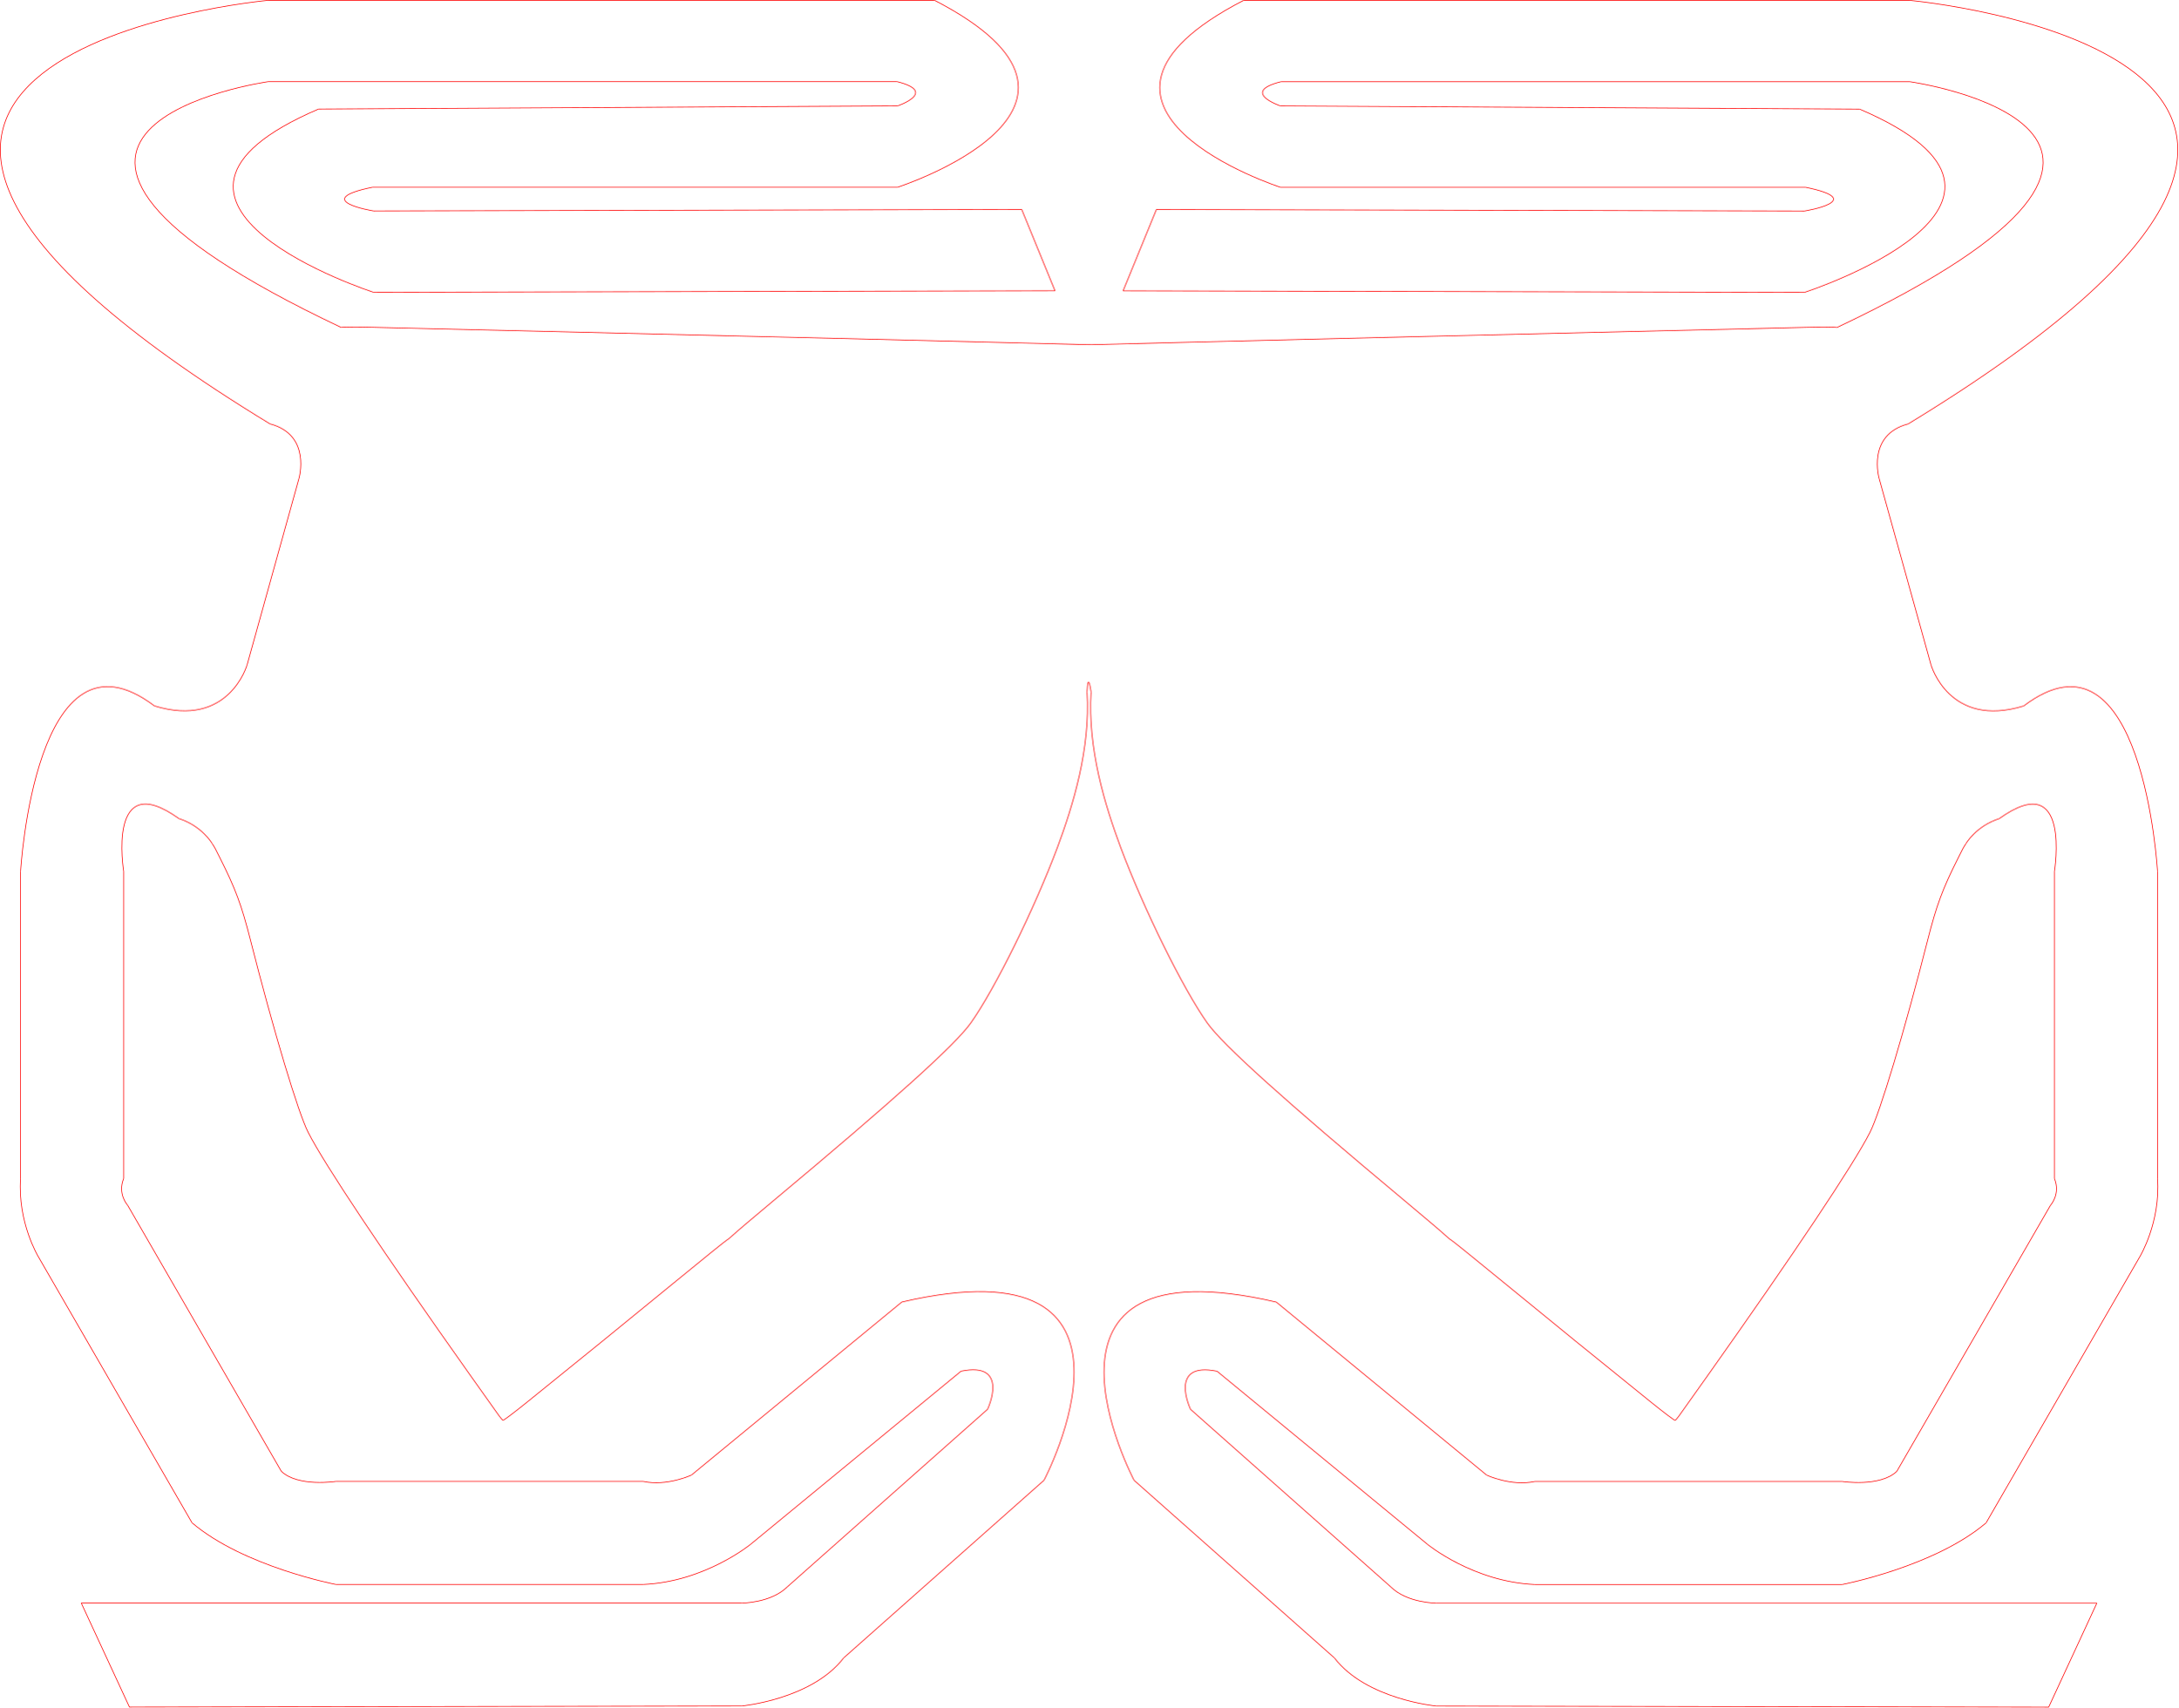
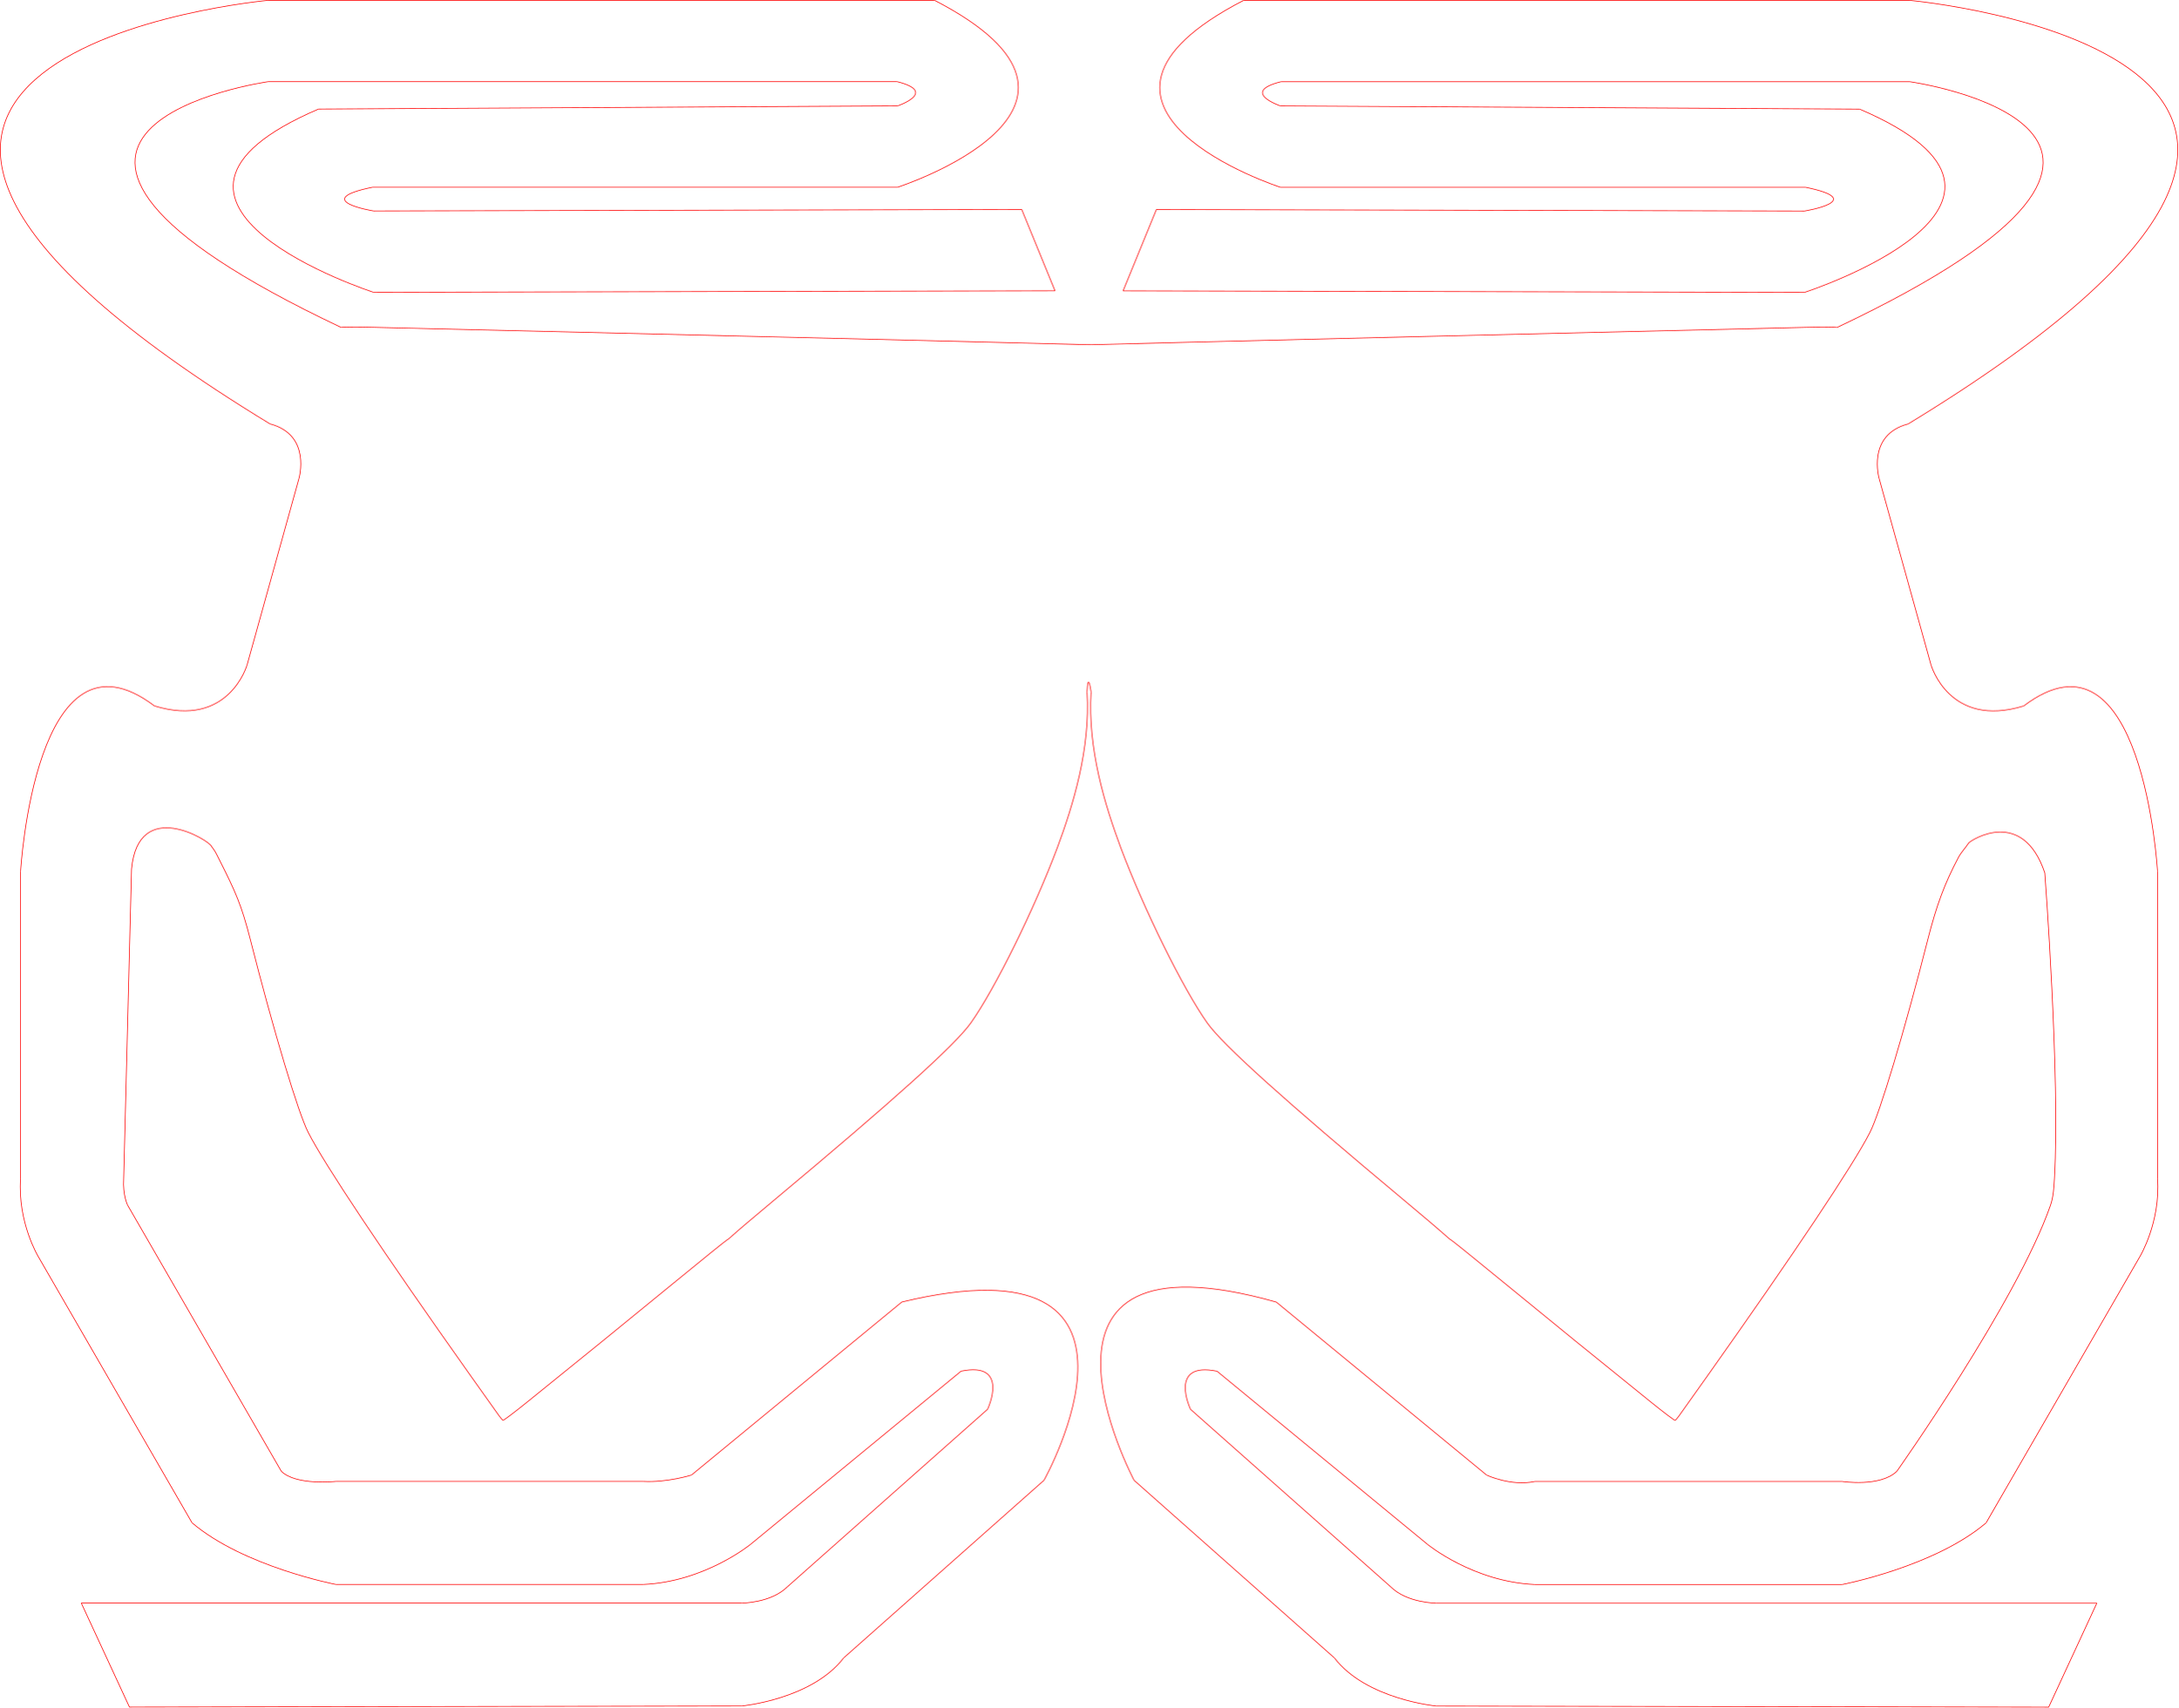
<svg xmlns="http://www.w3.org/2000/svg" version="1.1" id="svg4504" width="321.942mm" height="252.451mm" viewBox="0 0 1216.789 954.144">
  <defs id="defs4508" />
-   <path style="fill:none;stroke:#ff0000;stroke-width:0.378;stroke-linejoin:round;stroke-miterlimit:4;stroke-dasharray:none;stroke-opacity:1" d="m 190.604,182.96 c 0.315,-0.287 8.19,-0.326 17.502,-0.092 9.312,0.234 102.76,2.464 207.662,4.955 104.902,2.49 191.148,4.737 191.148,4.737 m 0.358,194.088 c 1.969,31.756 -7.794,63.353 -16.628,87.124 -12.993,34.594 -34.797,78.778 -48.271,97.817 -8.693,12.284 -42.98,43.176 -110.422,99.49 -10.735,8.963 -20.757,17.473 -22.272,18.911 -1.514,1.437 -3.189,2.809 -3.721,3.048 -0.532,0.239 -13.939,11.074 -29.792,24.074 -26.962,22.112 -51.563,42.107 -81.927,66.588 -7.041,5.677 -13.028,10.195 -13.303,10.04 -0.276,-0.153 -1.317,-1.412 -2.317,-2.786 l -0.002,0.003 c -1,-1.374 -8.21,-11.528 -16.025,-22.56 -48.735,-68.798 -81.15,-117.386 -90.433,-135.554 -5.637,-11.033 -19.426,-56.983 -32.275,-107.558 -4.978,-19.589 -8.35,-28.652 -17.187,-46.186 -2.668,-5.292 -2.304,-4.771 -4.205,-7.714" id="path5888" />
+   <path style="fill:none;stroke:#ff0000;stroke-width:0.378;stroke-linejoin:round;stroke-miterlimit:4;stroke-dasharray:none;stroke-opacity:1" d="m 190.604,182.96 c 0.315,-0.287 8.19,-0.326 17.502,-0.092 9.312,0.234 102.76,2.464 207.662,4.955 104.902,2.49 191.148,4.737 191.148,4.737" id="path9868" />
  <path style="fill:none;stroke:#ff0000;stroke-width:0.378;stroke-linecap:butt;stroke-linejoin:round;stroke-miterlimit:4;stroke-dasharray:none;stroke-opacity:1" d="m 150.793,236.836 c 23.331,6.111 16.197,30.558 16.197,30.558" id="path6572" />
-   <path style="fill:none;stroke:#ff0000;stroke-width:0.378;stroke-linecap:butt;stroke-linejoin:round;stroke-miterlimit:4;stroke-dasharray:none;stroke-opacity:1" d="m 99.928,457.424 c 12.937,4.137 18.568,13.96 18.568,13.96" id="path6612" />
  <path style="fill:none;stroke:#ff0000;stroke-width:0.378;stroke-linecap:butt;stroke-linejoin:round;stroke-miterlimit:4;stroke-dasharray:none;stroke-opacity:1" d="m 86.232,394.443 c 41.663,12.832 51.799,-22.966 51.799,-22.966" id="path6614" />
  <path style="fill:none;stroke:#ff0000;stroke-width:0.378;stroke-linecap:butt;stroke-linejoin:miter;stroke-miterlimit:4;stroke-dasharray:none;stroke-opacity:1" d="M 166.989,267.393 138.031,371.477" id="path7895" />
  <path style="fill:none;fill-opacity:1;stroke:#ff0000;stroke-width:0.378;stroke-linejoin:round;stroke-miterlimit:4;stroke-dasharray:none;stroke-opacity:1" d="M 501.178,45.62 H 149.863 m 0,-45.431 h 372.225" id="rect8917" />
  <path style="fill:none;fill-opacity:1;stroke:#ff0000;stroke-width:0.378;stroke-linejoin:round;stroke-miterlimit:4;stroke-dasharray:none;stroke-opacity:1" d="M 501.486,104.592 H 208.091 m -30.17,-43.656 323.565,-1.792" id="rect8917-0" />
  <path style="fill:none;fill-opacity:1;stroke:#ff0000;stroke-width:0.378;stroke-linejoin:round;stroke-miterlimit:4;stroke-dasharray:none;stroke-opacity:1" d="m 208.695,117.874 362.079,-0.845 18.588,45.449 -380.666,0.845" id="rect8917-0-6" />
  <path style="fill:none;stroke:#ff0000;stroke-width:0.378;stroke-linecap:butt;stroke-linejoin:miter;stroke-miterlimit:4;stroke-dasharray:none;stroke-opacity:1" d="m 501.178,45.62 c 23.015,5.8 0.307,13.524 0.307,13.524" id="path8949" />
  <path style="fill:none;stroke:#ff0000;stroke-width:0.378;stroke-linecap:butt;stroke-linejoin:round;stroke-miterlimit:4;stroke-dasharray:none;stroke-opacity:1" d="M 522.088,0.189 C 638.275,60.244 501.486,104.592 501.486,104.592" id="path8951" />
  <path style="fill:none;stroke:#ff0000;stroke-width:0.378;stroke-linecap:butt;stroke-linejoin:miter;stroke-miterlimit:4;stroke-dasharray:none;stroke-opacity:1" d="m 208.091,104.592 c -35.48,7.343 0.604,13.282 0.604,13.282" id="path8953" />
  <path style="fill:none;stroke:#ff0000;stroke-width:0.378;stroke-linecap:butt;stroke-linejoin:miter;stroke-miterlimit:4;stroke-dasharray:none;stroke-opacity:1" d="M 177.921,60.936 C 54.995,113.516 208.695,163.322 208.695,163.322" id="path8955" />
  <path style="fill:none;stroke:#ff0000;stroke-width:0.378;stroke-linecap:butt;stroke-linejoin:miter;stroke-miterlimit:4;stroke-dasharray:none;stroke-opacity:1" d="M 190.604,182.96 C -42.198,72.79 149.863,45.62 149.863,45.62" id="path8957" />
  <path style="fill:none;stroke:#ff0000;stroke-width:0.378;stroke-linecap:butt;stroke-linejoin:miter;stroke-miterlimit:4;stroke-dasharray:none;stroke-opacity:1" d="M 150.793,236.836 C -187.524,30.825 149.863,0.189 149.863,0.189" id="path8959" />
-   <path style="fill:none;fill-opacity:1;stroke:#ff0000;stroke-width:0.378;stroke-linejoin:round;stroke-miterlimit:4;stroke-dasharray:none;stroke-opacity:1" d="M 69.084,486.924 V 658.567 m -57.583,0 V 486.924" id="rect8964" />
+   <path style="fill:none;fill-opacity:1;stroke:#ff0000;stroke-width:0.378;stroke-linejoin:round;stroke-miterlimit:4;stroke-dasharray:none;stroke-opacity:1" d="m 69.084,658.567 4.383,-172.963 c 3.846,-40.525 43.673,-15.816 44.606,-12.713 2.323,3.155 1.96,2.633 4.627,7.925 8.837,17.535 12.209,24.88 17.187,44.469 12.849,50.575 26.638,96.525 32.275,107.558 9.283,18.168 41.698,66.756 90.433,135.554 7.814,11.031 15.024,21.186 16.025,22.56 l 0.002,-0.003 c 1,1.374 2.041,2.633 2.317,2.786 0.276,0.155 6.262,-4.363 13.303,-10.04 30.364,-24.481 54.965,-44.476 81.927,-66.588 15.853,-13 29.26,-23.835 29.792,-24.074 0.532,-0.239 2.207,-1.611 3.721,-3.048 1.515,-1.438 11.537,-9.948 22.272,-18.911 67.442,-56.314 101.728,-87.206 110.422,-99.49 13.474,-19.039 35.278,-63.223 48.271,-97.817 8.833,-23.771 18.596,-55.369 16.628,-87.124 M 11.502,658.567 V 486.924" id="rect8964" />
  <path style="fill:none;fill-opacity:1;stroke:#ff0000;stroke-width:0.378;stroke-linejoin:round;stroke-miterlimit:4;stroke-dasharray:none;stroke-opacity:1" d="m 71.3,673.525 85.822,148.647 m -49.868,28.791 -85.822,-148.647" id="rect8964-2" />
  <path style="fill:none;fill-opacity:1;stroke:#ff0000;stroke-width:0.378;stroke-linejoin:round;stroke-miterlimit:4;stroke-dasharray:none;stroke-opacity:1" d="m 187.662,827.852 h 171.643 m 0,57.583 H 187.662" id="rect8964-6" />
  <path style="fill:none;fill-opacity:1;stroke:#ff0000;stroke-width:0.378;stroke-linejoin:round;stroke-miterlimit:4;stroke-dasharray:none;stroke-opacity:1" d="M 419.322,862.973 536.844,766.28 M 503.762,727.621 386.239,824.314" id="rect8964-2-3" />
  <path style="fill:none;fill-opacity:1;stroke:#ff0000;stroke-width:0.378;stroke-linejoin:round;stroke-miterlimit:4;stroke-dasharray:none;stroke-opacity:1" d="m 551.707,787.534 -111.93,99.256 m 31.508,39.683 111.93,-99.256" id="rect8964-2-3-6" />
  <path style="fill:none;fill-opacity:1;stroke:#ff0000;stroke-width:0.378;stroke-linejoin:round;stroke-miterlimit:4;stroke-dasharray:none;stroke-opacity:1" d="M 414.417,953.324 72.296,953.922 45.412,895.857 h 369.005" id="rect8964-6-4" />
  <path style="fill:none;stroke:#ff0000;stroke-width:0.378;stroke-linecap:butt;stroke-linejoin:miter;stroke-miterlimit:4;stroke-dasharray:none;stroke-opacity:1" d="M 86.232,394.443 C 19.686,344.07 11.502,486.924 11.502,486.924" id="path9041" />
-   <path style="fill:none;stroke:#ff0000;stroke-width:0.378;stroke-linecap:butt;stroke-linejoin:miter;stroke-miterlimit:4;stroke-dasharray:none;stroke-opacity:1" d="M 99.928,457.424 C 59.396,428.348 69.084,486.924 69.084,486.924" id="path9043" />
-   <path style="fill:none;stroke:#ff0000;stroke-width:0.378;stroke-linecap:butt;stroke-linejoin:miter;stroke-miterlimit:4;stroke-dasharray:none;stroke-opacity:1" d="m 69.084,658.567 c -3.563,8.675 2.215,14.959 2.215,14.959" id="path9045" />
+   <path style="fill:none;stroke:#ff0000;stroke-width:0.378;stroke-linecap:butt;stroke-linejoin:miter;stroke-miterlimit:4;stroke-dasharray:none;stroke-opacity:1" d="m 69.084,658.567 c -0.613,9.384 2.215,14.959 2.215,14.959" id="path9045" />
  <path style="fill:none;stroke:#ff0000;stroke-width:0.378;stroke-linecap:butt;stroke-linejoin:miter;stroke-miterlimit:4;stroke-dasharray:none;stroke-opacity:1" d="m 11.502,658.567 c -1.743,24.517 9.93,43.75 9.93,43.75" id="path9047" />
-   <path style="fill:none;stroke:#ff0000;stroke-width:0.378;stroke-linecap:butt;stroke-linejoin:miter;stroke-miterlimit:4;stroke-dasharray:none;stroke-opacity:1" d="m 157.122,822.173 c 9.365,8.978 30.541,5.679 30.541,5.679" id="path9049" />
+   <path style="fill:none;stroke:#ff0000;stroke-width:0.378;stroke-linecap:butt;stroke-linejoin:miter;stroke-miterlimit:4;stroke-dasharray:none;stroke-opacity:1" d="m 157.122,822.173 c 8.361,8.186 30.541,5.679 30.541,5.679" id="path9049" />
  <path style="fill:none;stroke:#ff0000;stroke-width:0.378;stroke-linecap:butt;stroke-linejoin:miter;stroke-miterlimit:4;stroke-dasharray:none;stroke-opacity:1" d="m 107.254,850.964 c 28.817,24.544 80.409,34.471 80.409,34.471" id="path9051" />
-   <path style="fill:none;stroke:#ff0000;stroke-width:0.378;stroke-linecap:butt;stroke-linejoin:miter;stroke-miterlimit:4;stroke-dasharray:none;stroke-opacity:1" d="m 359.306,827.852 c 13.335,2.876 26.934,-3.538 26.934,-3.538" id="path9053" />
+   <path style="fill:none;stroke:#ff0000;stroke-width:0.378;stroke-linecap:butt;stroke-linejoin:miter;stroke-miterlimit:4;stroke-dasharray:none;stroke-opacity:1" d="m 359.306,827.852 c 13.335,0.764 26.934,-3.538 26.934,-3.538" id="path9053" />
  <path style="fill:none;stroke:#ff0000;stroke-width:0.378;stroke-linecap:butt;stroke-linejoin:miter;stroke-miterlimit:4;stroke-dasharray:none;stroke-opacity:1" d="m 359.306,885.435 c 34.457,-1.478 60.016,-22.462 60.016,-22.462" id="path9055" />
  <path style="fill:none;stroke:#ff0000;stroke-width:0.378;stroke-linecap:butt;stroke-linejoin:miter;stroke-miterlimit:4;stroke-dasharray:none;stroke-opacity:1" d="m 536.844,766.28 c 27.587,-5.677 14.863,21.254 14.863,21.254" id="path9057" />
-   <path style="fill:none;stroke:#ff0000;stroke-width:0.378;stroke-linecap:butt;stroke-linejoin:miter;stroke-miterlimit:4;stroke-dasharray:none;stroke-opacity:1" d="m 503.762,727.621 c 150.651,-35.033 79.454,99.596 79.454,99.596" id="path9059" />
+   <path style="fill:none;stroke:#ff0000;stroke-width:0.378;stroke-linecap:butt;stroke-linejoin:miter;stroke-miterlimit:4;stroke-dasharray:none;stroke-opacity:1" d="m 503.762,727.621 c 156.326,-37.721 79.454,99.596 79.454,99.596" id="path9059" />
  <path style="fill:none;stroke:#ff0000;stroke-width:0.378;stroke-linecap:butt;stroke-linejoin:miter;stroke-miterlimit:4;stroke-dasharray:none;stroke-opacity:1" d="m 439.777,886.789 c -9.05,8.996 -25.36,9.068 -25.36,9.068" id="path9061" />
  <path style="fill:none;stroke:#ff0000;stroke-width:0.378;stroke-linecap:butt;stroke-linejoin:miter;stroke-miterlimit:4;stroke-dasharray:none;stroke-opacity:1" d="m 471.285,926.472 c -17.746,23.175 -56.868,26.852 -56.868,26.852" id="path9063" />
-   <path style="fill:none;stroke:#ff0000;stroke-width:0.378;stroke-linejoin:round;stroke-miterlimit:4;stroke-dasharray:none;stroke-opacity:1" d="m 1026.185,182.994 c -0.315,-0.287 -8.19,-0.326 -17.502,-0.092 -9.312,0.234 -102.76,2.464 -207.662,4.955 -104.902,2.49 -191.148,4.737 -191.148,4.737 m -0.358,194.088 c -1.969,31.756 7.794,63.353 16.628,87.124 12.993,34.594 34.797,78.778 48.271,97.817 8.693,12.284 42.98,43.176 110.422,99.49 10.735,8.963 20.757,17.473 22.272,18.911 1.514,1.437 3.189,2.809 3.72,3.048 0.532,0.239 13.939,11.074 29.792,24.074 26.962,22.112 51.563,42.107 81.927,66.588 7.041,5.677 13.028,10.195 13.303,10.04 0.276,-0.153 1.317,-1.412 2.317,-2.786 v 0 c 1,-1.374 8.21,-11.528 16.025,-22.56 48.735,-68.798 81.15,-117.386 90.433,-135.554 5.637,-11.033 19.426,-56.983 32.275,-107.558 4.978,-19.589 8.35,-28.652 17.187,-46.187 2.668,-5.292 2.304,-4.771 4.205,-7.714" id="path5888-6" />
  <path style="fill:none;stroke:#ff0000;stroke-width:0.378;stroke-linecap:butt;stroke-linejoin:round;stroke-miterlimit:4;stroke-dasharray:none;stroke-opacity:1" d="m 1065.996,236.869 c -23.331,6.111 -16.197,30.558 -16.197,30.558" id="path6572-1" />
-   <path style="fill:none;stroke:#ff0000;stroke-width:0.378;stroke-linecap:butt;stroke-linejoin:round;stroke-miterlimit:4;stroke-dasharray:none;stroke-opacity:1" d="m 1116.861,457.458 c -12.937,4.137 -18.568,13.96 -18.568,13.96" id="path6612-1" />
  <path style="fill:none;stroke:#ff0000;stroke-width:0.378;stroke-linecap:butt;stroke-linejoin:round;stroke-miterlimit:4;stroke-dasharray:none;stroke-opacity:1" d="m 1130.556,394.477 c -41.663,12.832 -51.799,-22.966 -51.799,-22.966" id="path6614-3" />
  <path style="fill:none;stroke:#ff0000;stroke-width:0.378;stroke-linecap:butt;stroke-linejoin:miter;stroke-miterlimit:4;stroke-dasharray:none;stroke-opacity:1" d="m 1049.799,267.427 28.958,104.084" id="path7895-9" />
  <path style="fill:none;fill-opacity:1;stroke:#ff0000;stroke-width:0.378;stroke-linejoin:round;stroke-miterlimit:4;stroke-dasharray:none;stroke-opacity:1" d="m 715.611,45.653 h 351.315 m 0,-45.431 H 694.7" id="rect8917-8" />
  <path style="fill:none;fill-opacity:1;stroke:#ff0000;stroke-width:0.378;stroke-linejoin:round;stroke-miterlimit:4;stroke-dasharray:none;stroke-opacity:1" d="m 715.303,104.626 h 293.394 m 30.17,-43.656 -323.565,-1.792" id="rect8917-0-4" />
  <path style="fill:none;fill-opacity:1;stroke:#ff0000;stroke-width:0.378;stroke-linejoin:round;stroke-miterlimit:4;stroke-dasharray:none;stroke-opacity:1" d="m 1008.094,117.907 -362.079,-0.845 -18.588,45.449 380.666,0.845" id="rect8917-0-6-5" />
  <path style="fill:none;stroke:#ff0000;stroke-width:0.378;stroke-linecap:butt;stroke-linejoin:miter;stroke-miterlimit:4;stroke-dasharray:none;stroke-opacity:1" d="m 715.611,45.653 c -23.015,5.8 -0.307,13.524 -0.307,13.524" id="path8949-8" />
  <path style="fill:none;stroke:#ff0000;stroke-width:0.378;stroke-linecap:butt;stroke-linejoin:round;stroke-miterlimit:4;stroke-dasharray:none;stroke-opacity:1" d="M 694.7,0.223 C 578.513,60.277 715.303,104.626 715.303,104.626" id="path8951-4" />
  <path style="fill:none;stroke:#ff0000;stroke-width:0.378;stroke-linecap:butt;stroke-linejoin:miter;stroke-miterlimit:4;stroke-dasharray:none;stroke-opacity:1" d="m 1008.697,104.626 c 35.48,7.343 -0.604,13.282 -0.604,13.282" id="path8953-1" />
  <path style="fill:none;stroke:#ff0000;stroke-width:0.378;stroke-linecap:butt;stroke-linejoin:miter;stroke-miterlimit:4;stroke-dasharray:none;stroke-opacity:1" d="m 1038.868,60.97 c 122.926,52.58 -30.774,102.386 -30.774,102.386" id="path8955-8" />
  <path style="fill:none;stroke:#ff0000;stroke-width:0.378;stroke-linecap:butt;stroke-linejoin:miter;stroke-miterlimit:4;stroke-dasharray:none;stroke-opacity:1" d="M 1026.185,182.994 C 1258.986,72.823 1066.926,45.653 1066.926,45.653" id="path8957-7" />
  <path style="fill:none;stroke:#ff0000;stroke-width:0.378;stroke-linecap:butt;stroke-linejoin:miter;stroke-miterlimit:4;stroke-dasharray:none;stroke-opacity:1" d="M 1065.996,236.869 C 1404.313,30.859 1066.926,0.223 1066.926,0.223" id="path8959-4" />
-   <path style="fill:none;fill-opacity:1;stroke:#ff0000;stroke-width:0.378;stroke-linejoin:round;stroke-miterlimit:4;stroke-dasharray:none;stroke-opacity:1" d="m 1147.704,486.957 v 171.643 m 57.583,0 v -171.643" id="rect8964-8" />
-   <path style="fill:none;fill-opacity:1;stroke:#ff0000;stroke-width:0.378;stroke-linejoin:round;stroke-miterlimit:4;stroke-dasharray:none;stroke-opacity:1" d="m 1145.489,673.559 -85.822,148.647 m 49.868,28.791 85.822,-148.647" id="rect8964-2-8" />
+   <path style="fill:none;fill-opacity:1;stroke:#ff0000;stroke-width:0.378;stroke-linejoin:round;stroke-miterlimit:4;stroke-dasharray:none;stroke-opacity:1" d="M 1205.287,658.6 V 486.957" id="rect8964-8" />
+   <path style="fill:none;fill-opacity:1;stroke:#ff0000;stroke-width:0.378;stroke-linejoin:round;stroke-miterlimit:4;stroke-dasharray:none;stroke-opacity:1" d="m 1109.535,850.998 85.822,-148.647" id="rect8964-2-8" />
  <path style="fill:none;fill-opacity:1;stroke:#ff0000;stroke-width:0.378;stroke-linejoin:round;stroke-miterlimit:4;stroke-dasharray:none;stroke-opacity:1" d="M 1029.127,827.886 H 857.483 m 0,57.583 h 171.643" id="rect8964-6-5" />
  <path style="fill:none;fill-opacity:1;stroke:#ff0000;stroke-width:0.378;stroke-linejoin:round;stroke-miterlimit:4;stroke-dasharray:none;stroke-opacity:1" d="m 797.467,863.006 -117.523,-96.693 m 33.083,-38.658 117.523,96.693" id="rect8964-2-3-4" />
  <path style="fill:none;fill-opacity:1;stroke:#ff0000;stroke-width:0.378;stroke-linejoin:round;stroke-miterlimit:4;stroke-dasharray:none;stroke-opacity:1" d="m 665.082,787.567 111.93,99.256 m -31.508,39.683 -111.93,-99.256" id="rect8964-2-3-6-8" />
  <path style="fill:none;fill-opacity:1;stroke:#ff0000;stroke-width:0.378;stroke-linejoin:round;stroke-miterlimit:4;stroke-dasharray:none;stroke-opacity:1" d="m 802.372,953.358 342.121,0.597 26.884,-58.065 H 802.372" id="rect8964-6-4-5" />
  <path style="fill:none;stroke:#ff0000;stroke-width:0.378;stroke-linecap:butt;stroke-linejoin:miter;stroke-miterlimit:4;stroke-dasharray:none;stroke-opacity:1" d="m 1130.556,394.477 c 66.546,-50.373 74.731,92.481 74.731,92.481" id="path9041-6" />
-   <path style="fill:none;stroke:#ff0000;stroke-width:0.378;stroke-linecap:butt;stroke-linejoin:miter;stroke-miterlimit:4;stroke-dasharray:none;stroke-opacity:1" d="m 1116.861,457.458 c 40.532,-29.077 30.843,29.499 30.843,29.499" id="path9043-1" />
-   <path style="fill:none;stroke:#ff0000;stroke-width:0.378;stroke-linecap:butt;stroke-linejoin:miter;stroke-miterlimit:4;stroke-dasharray:none;stroke-opacity:1" d="m 1147.704,658.6 c 3.563,8.675 -2.216,14.959 -2.216,14.959" id="path9045-7" />
  <path style="fill:none;stroke:#ff0000;stroke-width:0.378;stroke-linecap:butt;stroke-linejoin:miter;stroke-miterlimit:4;stroke-dasharray:none;stroke-opacity:1" d="m 1205.287,658.6 c 1.743,24.517 -9.93,43.75 -9.93,43.75" id="path9047-7" />
  <path style="fill:none;stroke:#ff0000;stroke-width:0.378;stroke-linecap:butt;stroke-linejoin:miter;stroke-miterlimit:4;stroke-dasharray:none;stroke-opacity:1" d="m 1059.667,822.206 c -9.365,8.978 -30.541,5.679 -30.541,5.679" id="path9049-5" />
  <path style="fill:none;stroke:#ff0000;stroke-width:0.378;stroke-linecap:butt;stroke-linejoin:miter;stroke-miterlimit:4;stroke-dasharray:none;stroke-opacity:1" d="m 1109.535,850.998 c -28.817,24.544 -80.409,34.471 -80.409,34.471" id="path9051-2" />
  <path style="fill:none;stroke:#ff0000;stroke-width:0.378;stroke-linecap:butt;stroke-linejoin:miter;stroke-miterlimit:4;stroke-dasharray:none;stroke-opacity:1" d="m 857.483,827.886 c -13.335,2.876 -26.933,-3.538 -26.933,-3.538" id="path9053-2" />
  <path style="fill:none;stroke:#ff0000;stroke-width:0.378;stroke-linecap:butt;stroke-linejoin:miter;stroke-miterlimit:4;stroke-dasharray:none;stroke-opacity:1" d="m 857.483,885.468 c -34.457,-1.478 -60.016,-22.462 -60.016,-22.462" id="path9055-6" />
  <path style="fill:none;stroke:#ff0000;stroke-width:0.378;stroke-linecap:butt;stroke-linejoin:miter;stroke-miterlimit:4;stroke-dasharray:none;stroke-opacity:1" d="m 679.944,766.313 c -27.587,-5.677 -14.863,21.254 -14.863,21.254" id="path9057-1" />
-   <path style="fill:none;stroke:#ff0000;stroke-width:0.378;stroke-linecap:butt;stroke-linejoin:miter;stroke-miterlimit:4;stroke-dasharray:none;stroke-opacity:1" d="m 713.027,727.655 c -150.651,-35.033 -79.454,99.596 -79.454,99.596" id="path9059-1" />
+   <path style="fill:none;stroke:#ff0000;stroke-width:0.378;stroke-linecap:butt;stroke-linejoin:miter;stroke-miterlimit:4;stroke-dasharray:none;stroke-opacity:1" d="m 713.027,727.655 c -155.729,-43.994 -79.454,99.596 -79.454,99.596" id="path9059-1" />
  <path style="fill:none;stroke:#ff0000;stroke-width:0.378;stroke-linecap:butt;stroke-linejoin:miter;stroke-miterlimit:4;stroke-dasharray:none;stroke-opacity:1" d="m 777.012,886.823 c 9.05,8.996 25.36,9.068 25.36,9.068" id="path9061-2" />
  <path style="fill:none;stroke:#ff0000;stroke-width:0.378;stroke-linecap:butt;stroke-linejoin:miter;stroke-miterlimit:4;stroke-dasharray:none;stroke-opacity:1" d="m 745.504,926.506 c 17.746,23.175 56.868,26.852 56.868,26.852" id="path9063-5" />
  <path style="fill:none;stroke:#ff0000;stroke-width:0.378;stroke-linecap:butt;stroke-linejoin:miter;stroke-miterlimit:4;stroke-dasharray:none;stroke-opacity:1" d="m 606.916,192.56 2.958,0.034" id="path9179" />
  <path style="fill:none;stroke:#ff0000;stroke-width:0.378;stroke-linecap:butt;stroke-linejoin:miter;stroke-miterlimit:4;stroke-dasharray:none;stroke-opacity:1" d="m 607.274,386.647 c 0.533,-12.379 2.242,0.034 2.242,0.034" id="path9181" />
+   <g id="g9876">
+     <path d="m 609.515,386.681 c -1.969,31.756 7.794,63.353 16.628,87.124 12.993,34.594 34.797,78.778 48.271,97.817 8.693,12.284 42.98,43.176 110.422,99.49 10.735,8.963 20.757,17.473 22.272,18.911 1.514,1.437 3.189,2.809 3.72,3.048 0.532,0.239 13.939,11.074 29.792,24.074 26.962,22.112 51.563,42.107 81.927,66.588 7.041,5.677 13.028,10.195 13.303,10.04 0.276,-0.153 1.317,-1.412 2.317,-2.786 v 0 c 1,-1.374 8.21,-11.528 16.025,-22.56 48.735,-68.798 81.15,-117.386 90.433,-135.554 5.637,-11.033 19.425,-56.983 32.275,-107.558 4.977,-19.59 9.504,-31.667 17.187,-46.187 1.55,-2.928 3.814,-5.132 5.752,-8.106 1.74,-1.864 30.102,-19.9 42.48,16.731 0,0 8.675,113.965 5.386,170.847 -0.291,5.032 -0.557,10.199 -2.216,14.959 -18.828,54.028 -85.822,148.647 -85.822,148.647 m -33.482,-639.213 c -0.315,-0.287 -8.19,-0.326 -17.502,-0.092 -9.312,0.234 -102.76,2.464 -207.662,4.955 -104.902,2.49 -191.148,4.737 -191.148,4.737" style="fill:none;stroke:#ff0000;stroke-width:0.378;stroke-linecap:butt;stroke-linejoin:miter;stroke-miterlimit:4;stroke-dasharray:none;stroke-opacity:1" id="path9872" />
+   </g>
</svg>
